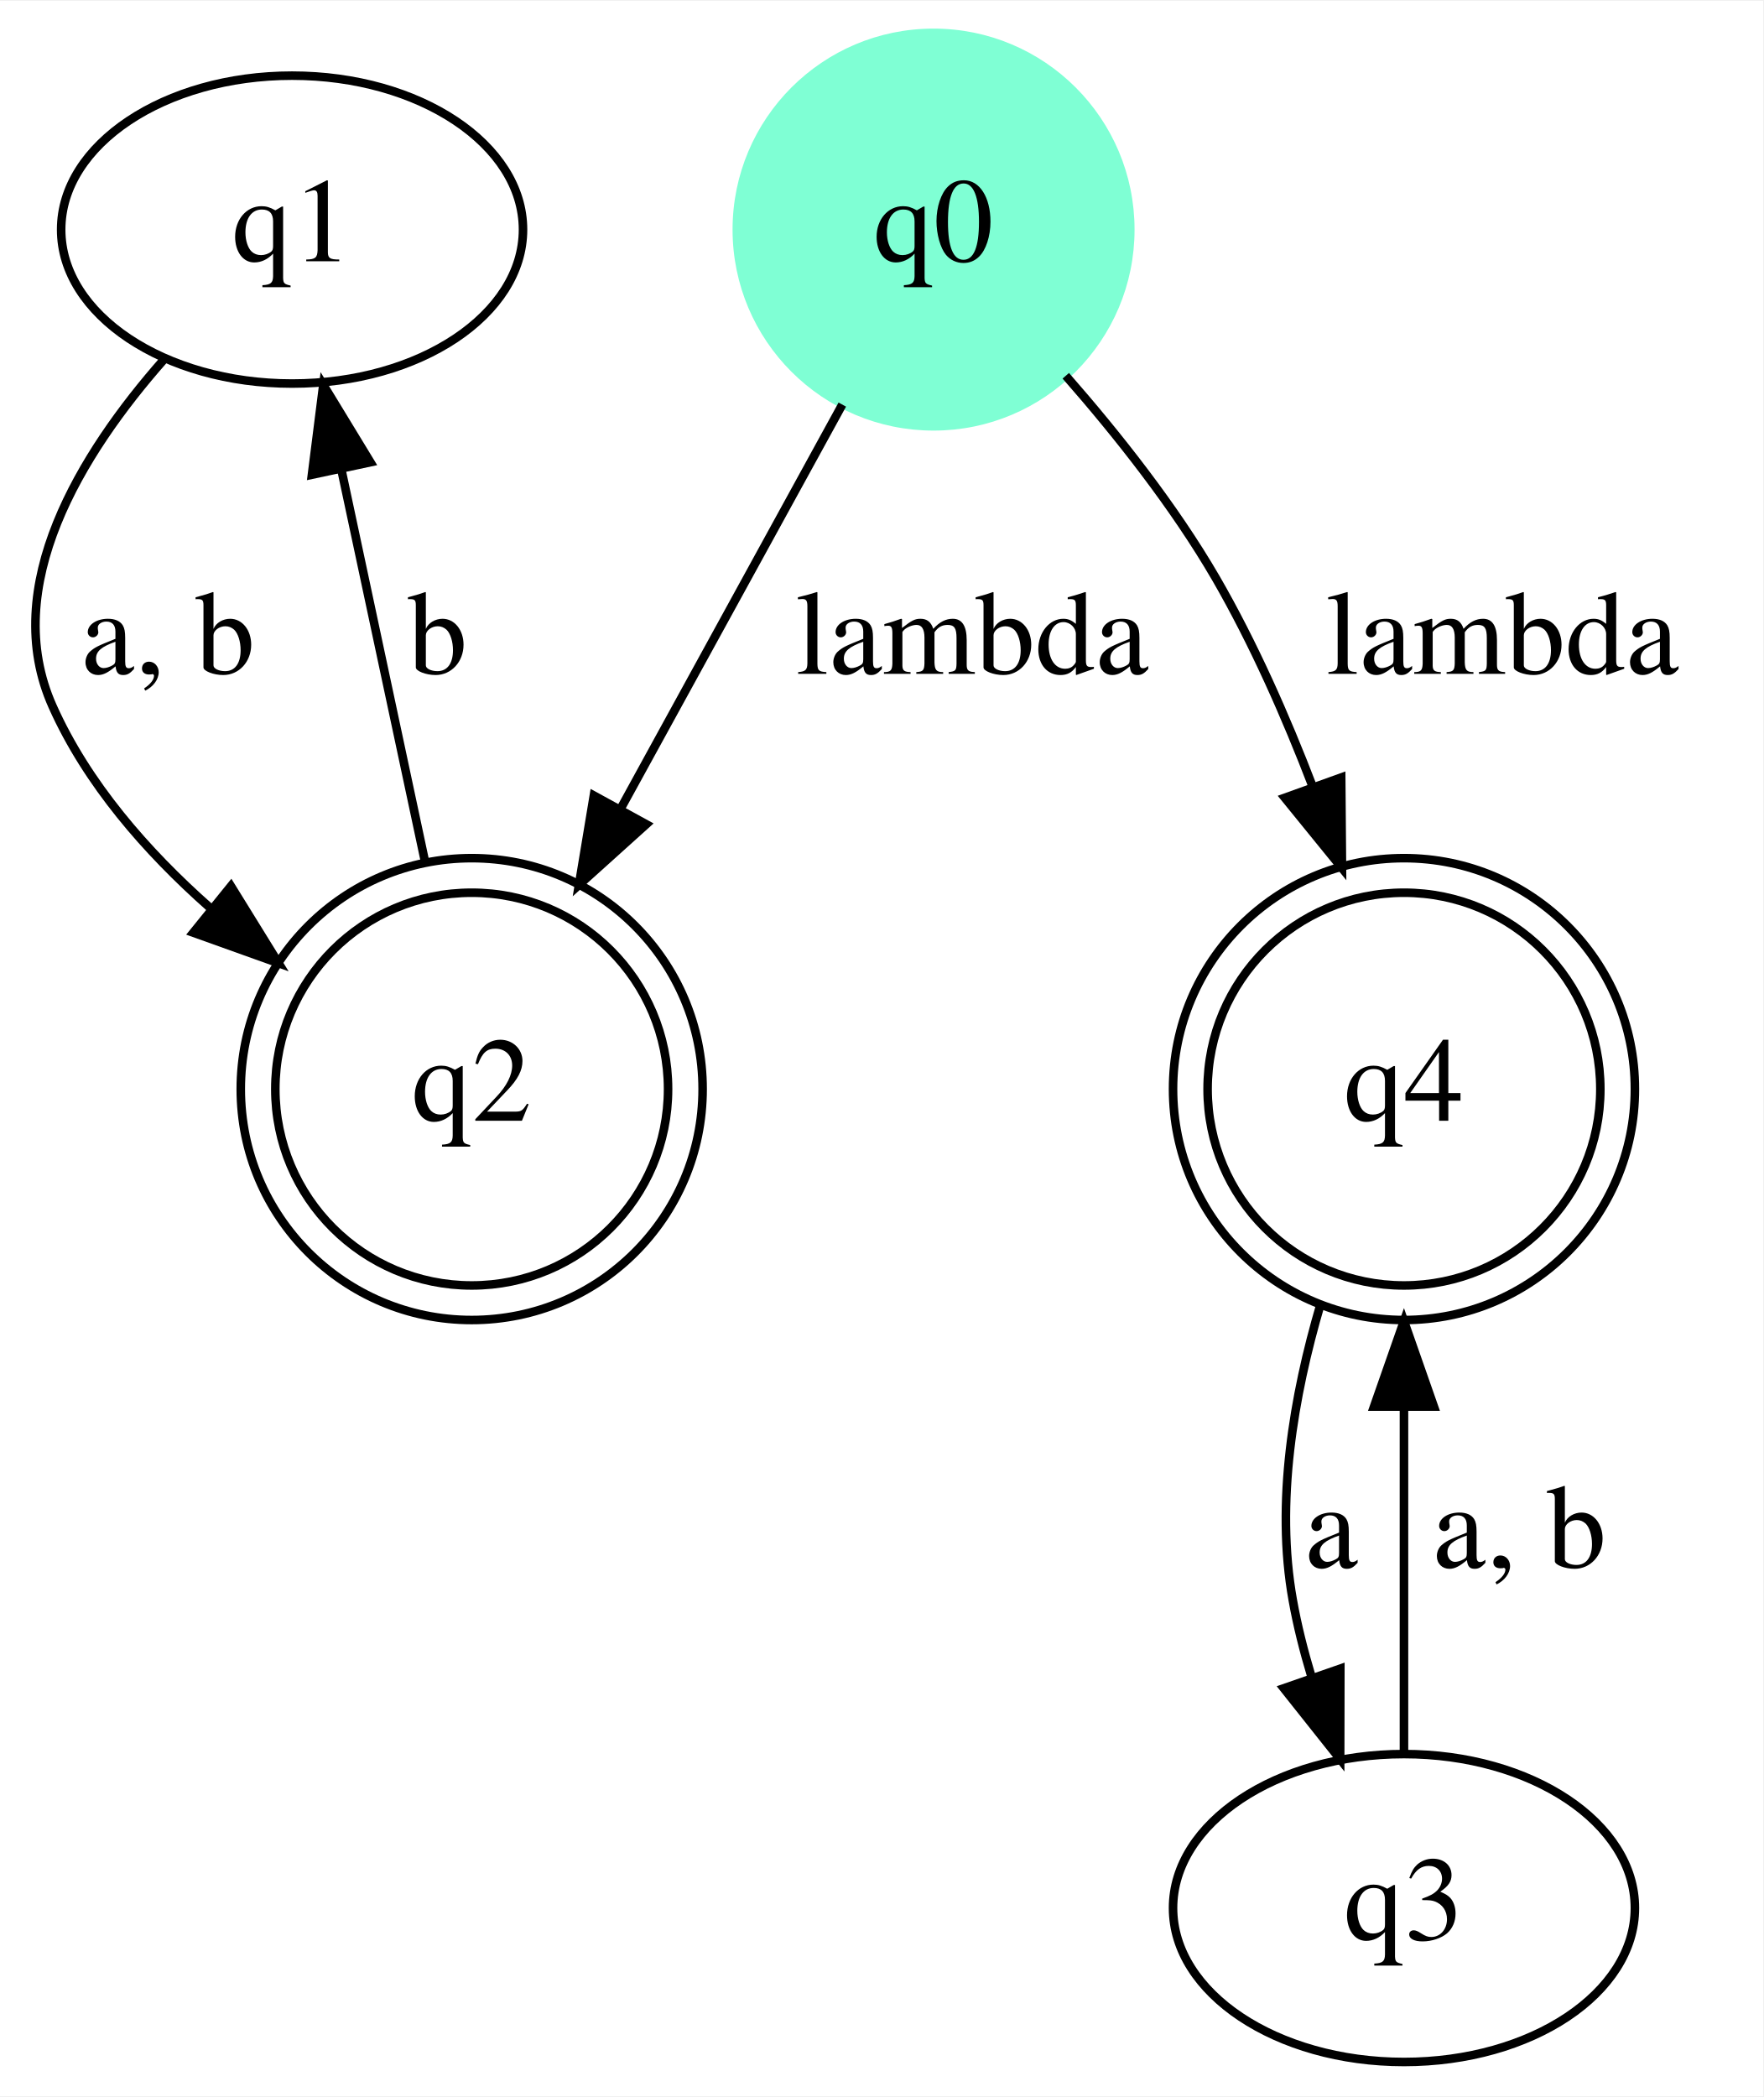
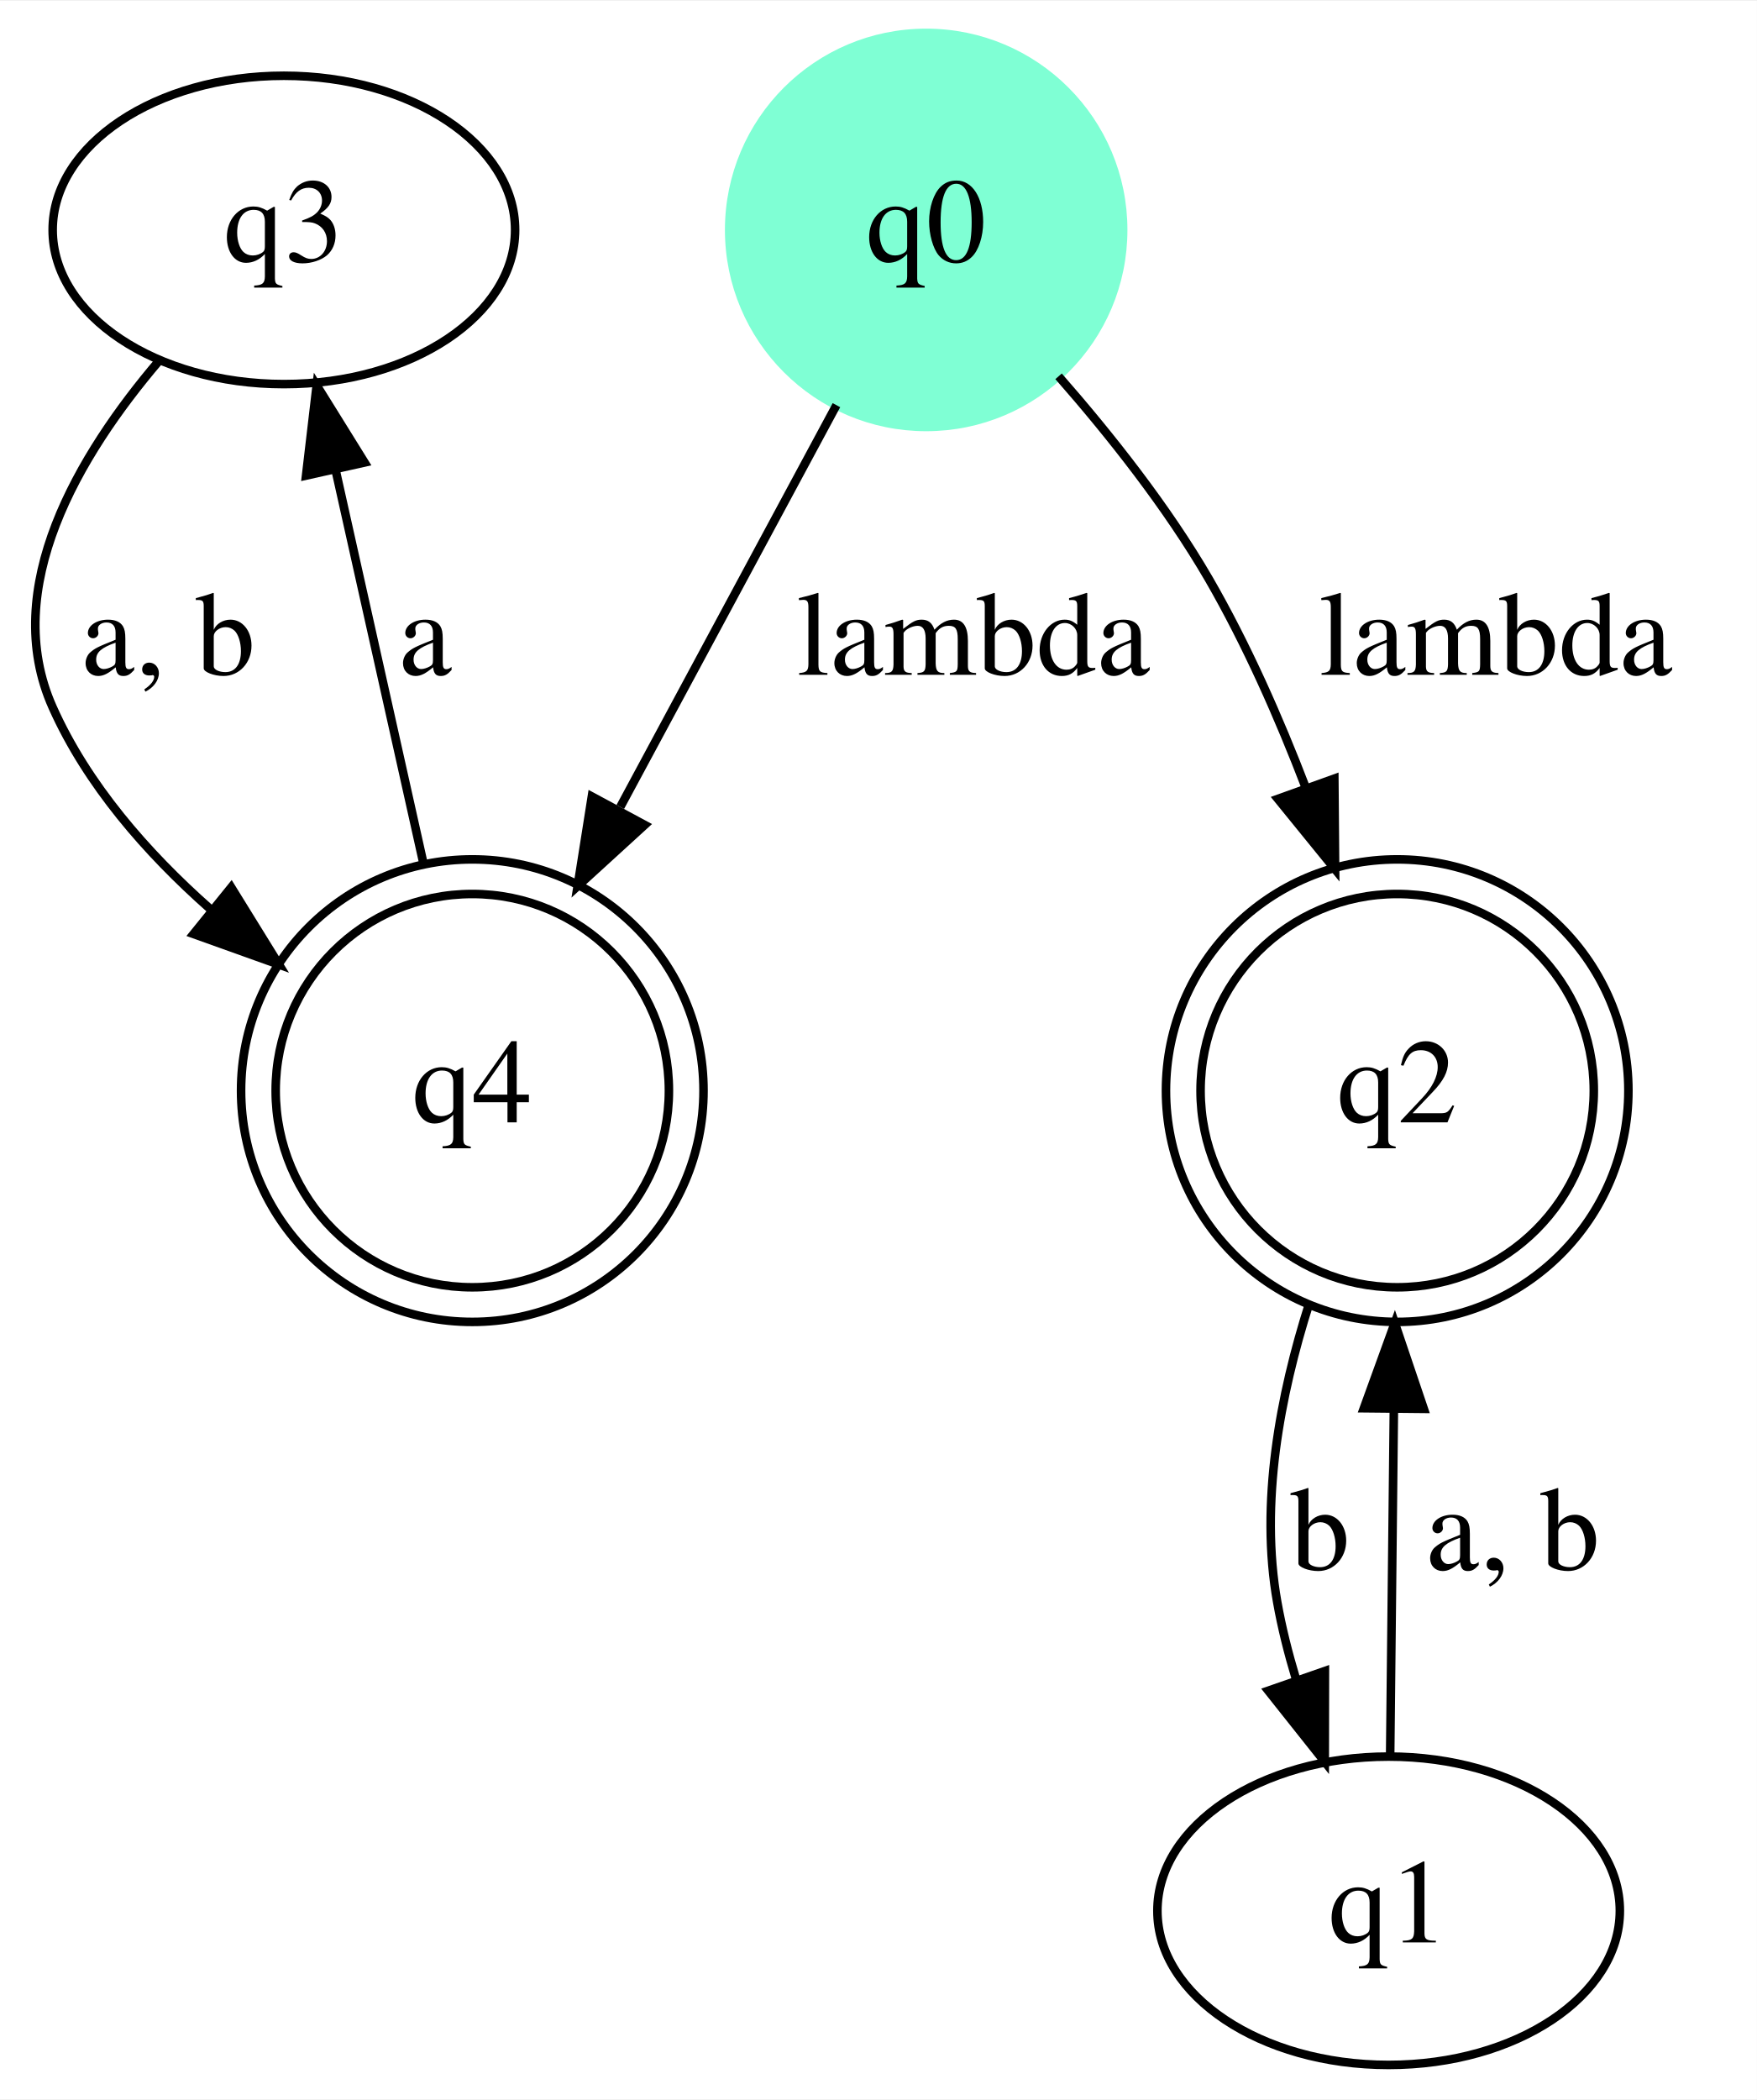
- <svg xmlns="http://www.w3.org/2000/svg" width="206pt" height="245pt" viewBox="0.00 0.00 206.15 244.99">
+ <svg xmlns="http://www.w3.org/2000/svg" width="205pt" height="245pt" viewBox="0.00 0.00 205.15 244.99">
  <g id="graph0" class="graph" transform="scale(1 1) rotate(0) translate(4 240.99)">
-     <polygon fill="white" stroke="transparent" points="-4,4 -4,-240.99 202.15,-240.99 202.15,4 -4,4" />
+     <polygon fill="white" stroke="transparent" points="-4,4 -4,-240.99 201.15,-240.99 201.15,4 -4,4" />
    <g id="node1" class="node">
-       <ellipse fill="none" stroke="black" cx="30.15" cy="-214.24" rx="27" ry="18" />
-       <text text-anchor="middle" x="30.15" y="-210.54" font-family="Times,serif" font-size="14.00">q1</text>
+       <ellipse fill="none" stroke="black" cx="29.15" cy="-214.24" rx="27" ry="18" />
+       <text text-anchor="middle" x="29.15" y="-210.54" font-family="Times,serif" font-size="14.00">q3</text>
    </g>
-     <g id="node4" class="node">
+     <g id="node3" class="node">
      <ellipse fill="none" stroke="black" cx="51.15" cy="-113.75" rx="22.96" ry="22.96" />
      <ellipse fill="none" stroke="black" cx="51.15" cy="-113.75" rx="27" ry="27" />
-       <text text-anchor="middle" x="51.15" y="-110.05" font-family="Times,serif" font-size="14.00">q2</text>
+       <text text-anchor="middle" x="51.15" y="-110.05" font-family="Times,serif" font-size="14.00">q4</text>
    </g>
-     <g id="edge3" class="edge">
-       <path fill="none" stroke="black" d="M15.15,-199.03C5.51,-188.1 -4.14,-172.53 2.15,-158.5 6.18,-149.48 13.1,-141.55 20.49,-135.01" />
+     <g id="edge5" class="edge">
+       <path fill="none" stroke="black" d="M14.58,-198.97C5.23,-188.01 -4.09,-172.42 2.15,-158.5 6.18,-149.48 13.1,-141.55 20.49,-135.01" />
      <polygon fill="black" stroke="black" points="23,-137.48 28.57,-128.47 18.6,-132.04 23,-137.48" />
      <text text-anchor="middle" x="15.65" y="-162.3" font-family="Times,serif" font-size="14.00">a, b</text>
    </g>
    <g id="node2" class="node">
-       <ellipse fill="none" stroke="black" cx="160.15" cy="-18" rx="27" ry="18" />
-       <text text-anchor="middle" x="160.15" y="-14.3" font-family="Times,serif" font-size="14.00">q3</text>
+       <ellipse fill="none" stroke="black" cx="158.15" cy="-18" rx="27" ry="18" />
+       <text text-anchor="middle" x="158.15" y="-14.3" font-family="Times,serif" font-size="14.00">q1</text>
    </g>
-     <g id="node3" class="node">
-       <ellipse fill="none" stroke="black" cx="160.15" cy="-113.75" rx="22.96" ry="22.96" />
-       <ellipse fill="none" stroke="black" cx="160.15" cy="-113.75" rx="27" ry="27" />
-       <text text-anchor="middle" x="160.15" y="-110.05" font-family="Times,serif" font-size="14.00">q4</text>
+     <g id="node4" class="node">
+       <ellipse fill="none" stroke="black" cx="159.15" cy="-113.75" rx="22.96" ry="22.96" />
+       <ellipse fill="none" stroke="black" cx="159.15" cy="-113.75" rx="27" ry="27" />
+       <text text-anchor="middle" x="159.15" y="-110.05" font-family="Times,serif" font-size="14.00">q2</text>
    </g>
-     <g id="edge5" class="edge">
-       <path fill="none" stroke="black" d="M160.15,-36.11C160.15,-47.36 160.15,-62.51 160.15,-76.37" />
-       <polygon fill="black" stroke="black" points="156.65,-76.63 160.15,-86.63 163.65,-76.63 156.65,-76.63" />
-       <text text-anchor="middle" x="173.65" y="-57.8" font-family="Times,serif" font-size="14.00">a, b</text>
+     <g id="edge3" class="edge">
+       <path fill="none" stroke="black" d="M158.33,-36.11C158.45,-47.36 158.61,-62.51 158.76,-76.37" />
+       <polygon fill="black" stroke="black" points="155.26,-76.67 158.87,-86.63 162.26,-76.6 155.26,-76.67" />
+       <text text-anchor="middle" x="172.65" y="-57.8" font-family="Times,serif" font-size="14.00">a, b</text>
    </g>
    <g id="edge6" class="edge">
-       <path fill="none" stroke="black" d="M150.38,-88.54C147.27,-77.97 145.09,-65.41 147.15,-54 147.67,-51.07 148.43,-48.06 149.32,-45.1" />
-       <polygon fill="black" stroke="black" points="152.71,-45.99 152.69,-35.39 146.1,-43.69 152.71,-45.99" />
-       <text text-anchor="middle" x="151.65" y="-57.8" font-family="Times,serif" font-size="14.00">a</text>
+       <path fill="none" stroke="black" d="M45.46,-140.21C42.3,-154.34 38.38,-171.92 35.17,-186.29" />
+       <polygon fill="black" stroke="black" points="31.74,-185.56 32.98,-196.09 38.57,-187.09 31.74,-185.56" />
+       <text text-anchor="middle" x="45.65" y="-162.3" font-family="Times,serif" font-size="14.00">a</text>
    </g>
    <g id="edge4" class="edge">
-       <path fill="none" stroke="black" d="M45.72,-140.21C42.7,-154.34 38.96,-171.92 35.89,-186.29" />
-       <polygon fill="black" stroke="black" points="32.47,-185.58 33.8,-196.09 39.31,-187.04 32.47,-185.58" />
-       <text text-anchor="middle" x="47.15" y="-162.3" font-family="Times,serif" font-size="14.00">b</text>
+       <path fill="none" stroke="black" d="M148.87,-88.87C145.49,-78.25 143.07,-65.56 145.15,-54 145.67,-51.07 146.43,-48.06 147.32,-45.1" />
+       <polygon fill="black" stroke="black" points="150.71,-45.99 150.69,-35.39 144.1,-43.69 150.71,-45.99" />
+       <text text-anchor="middle" x="150.15" y="-57.8" font-family="Times,serif" font-size="14.00">b</text>
    </g>
    <g id="node5" class="node">
-       <ellipse fill="aquamarine" stroke="aquamarine" cx="105.15" cy="-214.24" rx="23" ry="23" />
-       <text text-anchor="middle" x="105.15" y="-210.54" font-family="Times,serif" font-size="14.00">q0</text>
+       <ellipse fill="aquamarine" stroke="aquamarine" cx="104.15" cy="-214.24" rx="23" ry="23" />
+       <text text-anchor="middle" x="104.15" y="-210.54" font-family="Times,serif" font-size="14.00">q0</text>
    </g>
    <g id="edge1" class="edge">
-       <path fill="none" stroke="black" d="M120.61,-197.15C126.65,-190.26 133.29,-181.87 138.15,-173.5 142.54,-165.91 146.35,-157.29 149.51,-149.03" />
-       <polygon fill="black" stroke="black" points="152.81,-150.18 152.9,-139.59 146.22,-147.81 152.81,-150.18" />
-       <text text-anchor="middle" x="171.65" y="-162.3" font-family="Times,serif" font-size="14.00">lambda</text>
+       <path fill="none" stroke="black" d="M93.67,-193.78C86.48,-180.41 76.76,-162.35 68.43,-146.87" />
+       <polygon fill="black" stroke="black" points="71.28,-144.77 63.45,-137.62 65.11,-148.09 71.28,-144.77" />
+       <text text-anchor="middle" x="109.65" y="-162.3" font-family="Times,serif" font-size="14.00">lambda</text>
    </g>
    <g id="edge2" class="edge">
-       <path fill="none" stroke="black" d="M94.48,-193.78C87.08,-180.29 77.06,-162.01 68.51,-146.43" />
-       <polygon fill="black" stroke="black" points="71.56,-144.71 63.69,-137.62 65.43,-148.07 71.56,-144.71" />
-       <text text-anchor="middle" x="109.65" y="-162.3" font-family="Times,serif" font-size="14.00">lambda</text>
+       <path fill="none" stroke="black" d="M119.61,-197.15C125.65,-190.26 132.29,-181.87 137.15,-173.5 141.54,-165.91 145.35,-157.29 148.51,-149.03" />
+       <polygon fill="black" stroke="black" points="151.81,-150.18 151.9,-139.59 145.22,-147.81 151.81,-150.18" />
+       <text text-anchor="middle" x="170.65" y="-162.3" font-family="Times,serif" font-size="14.00">lambda</text>
    </g>
  </g>
</svg>
